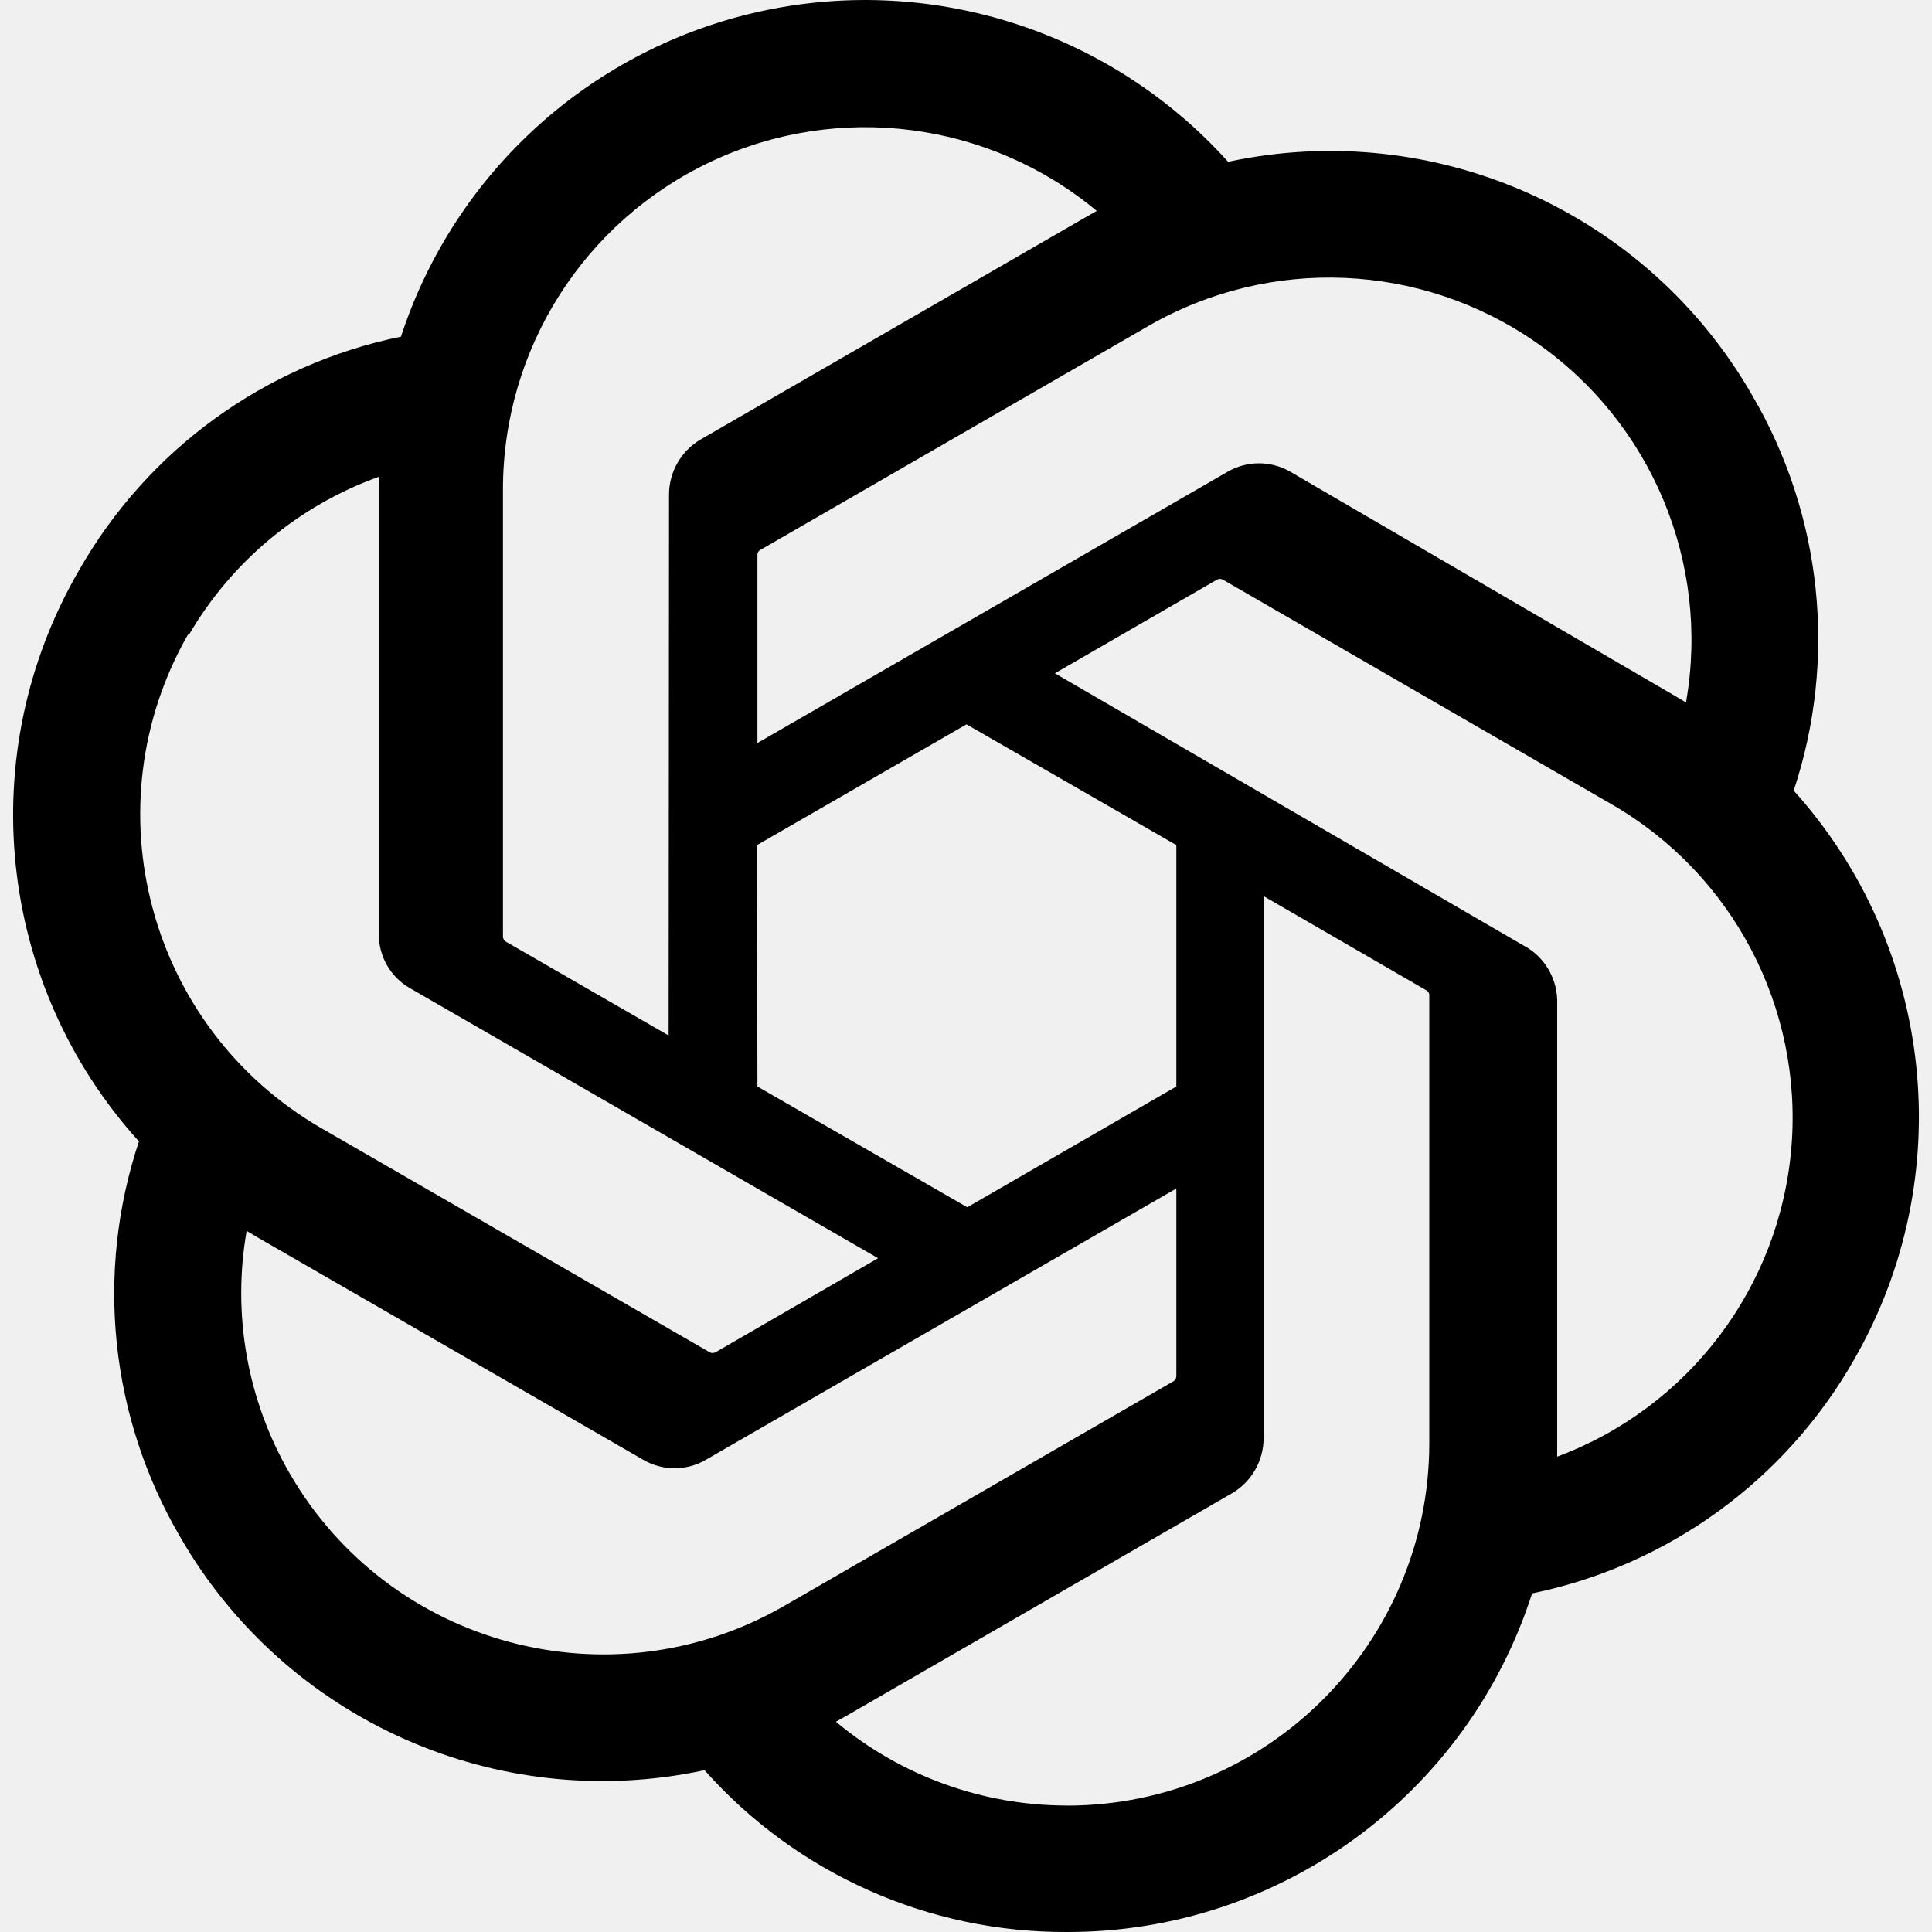
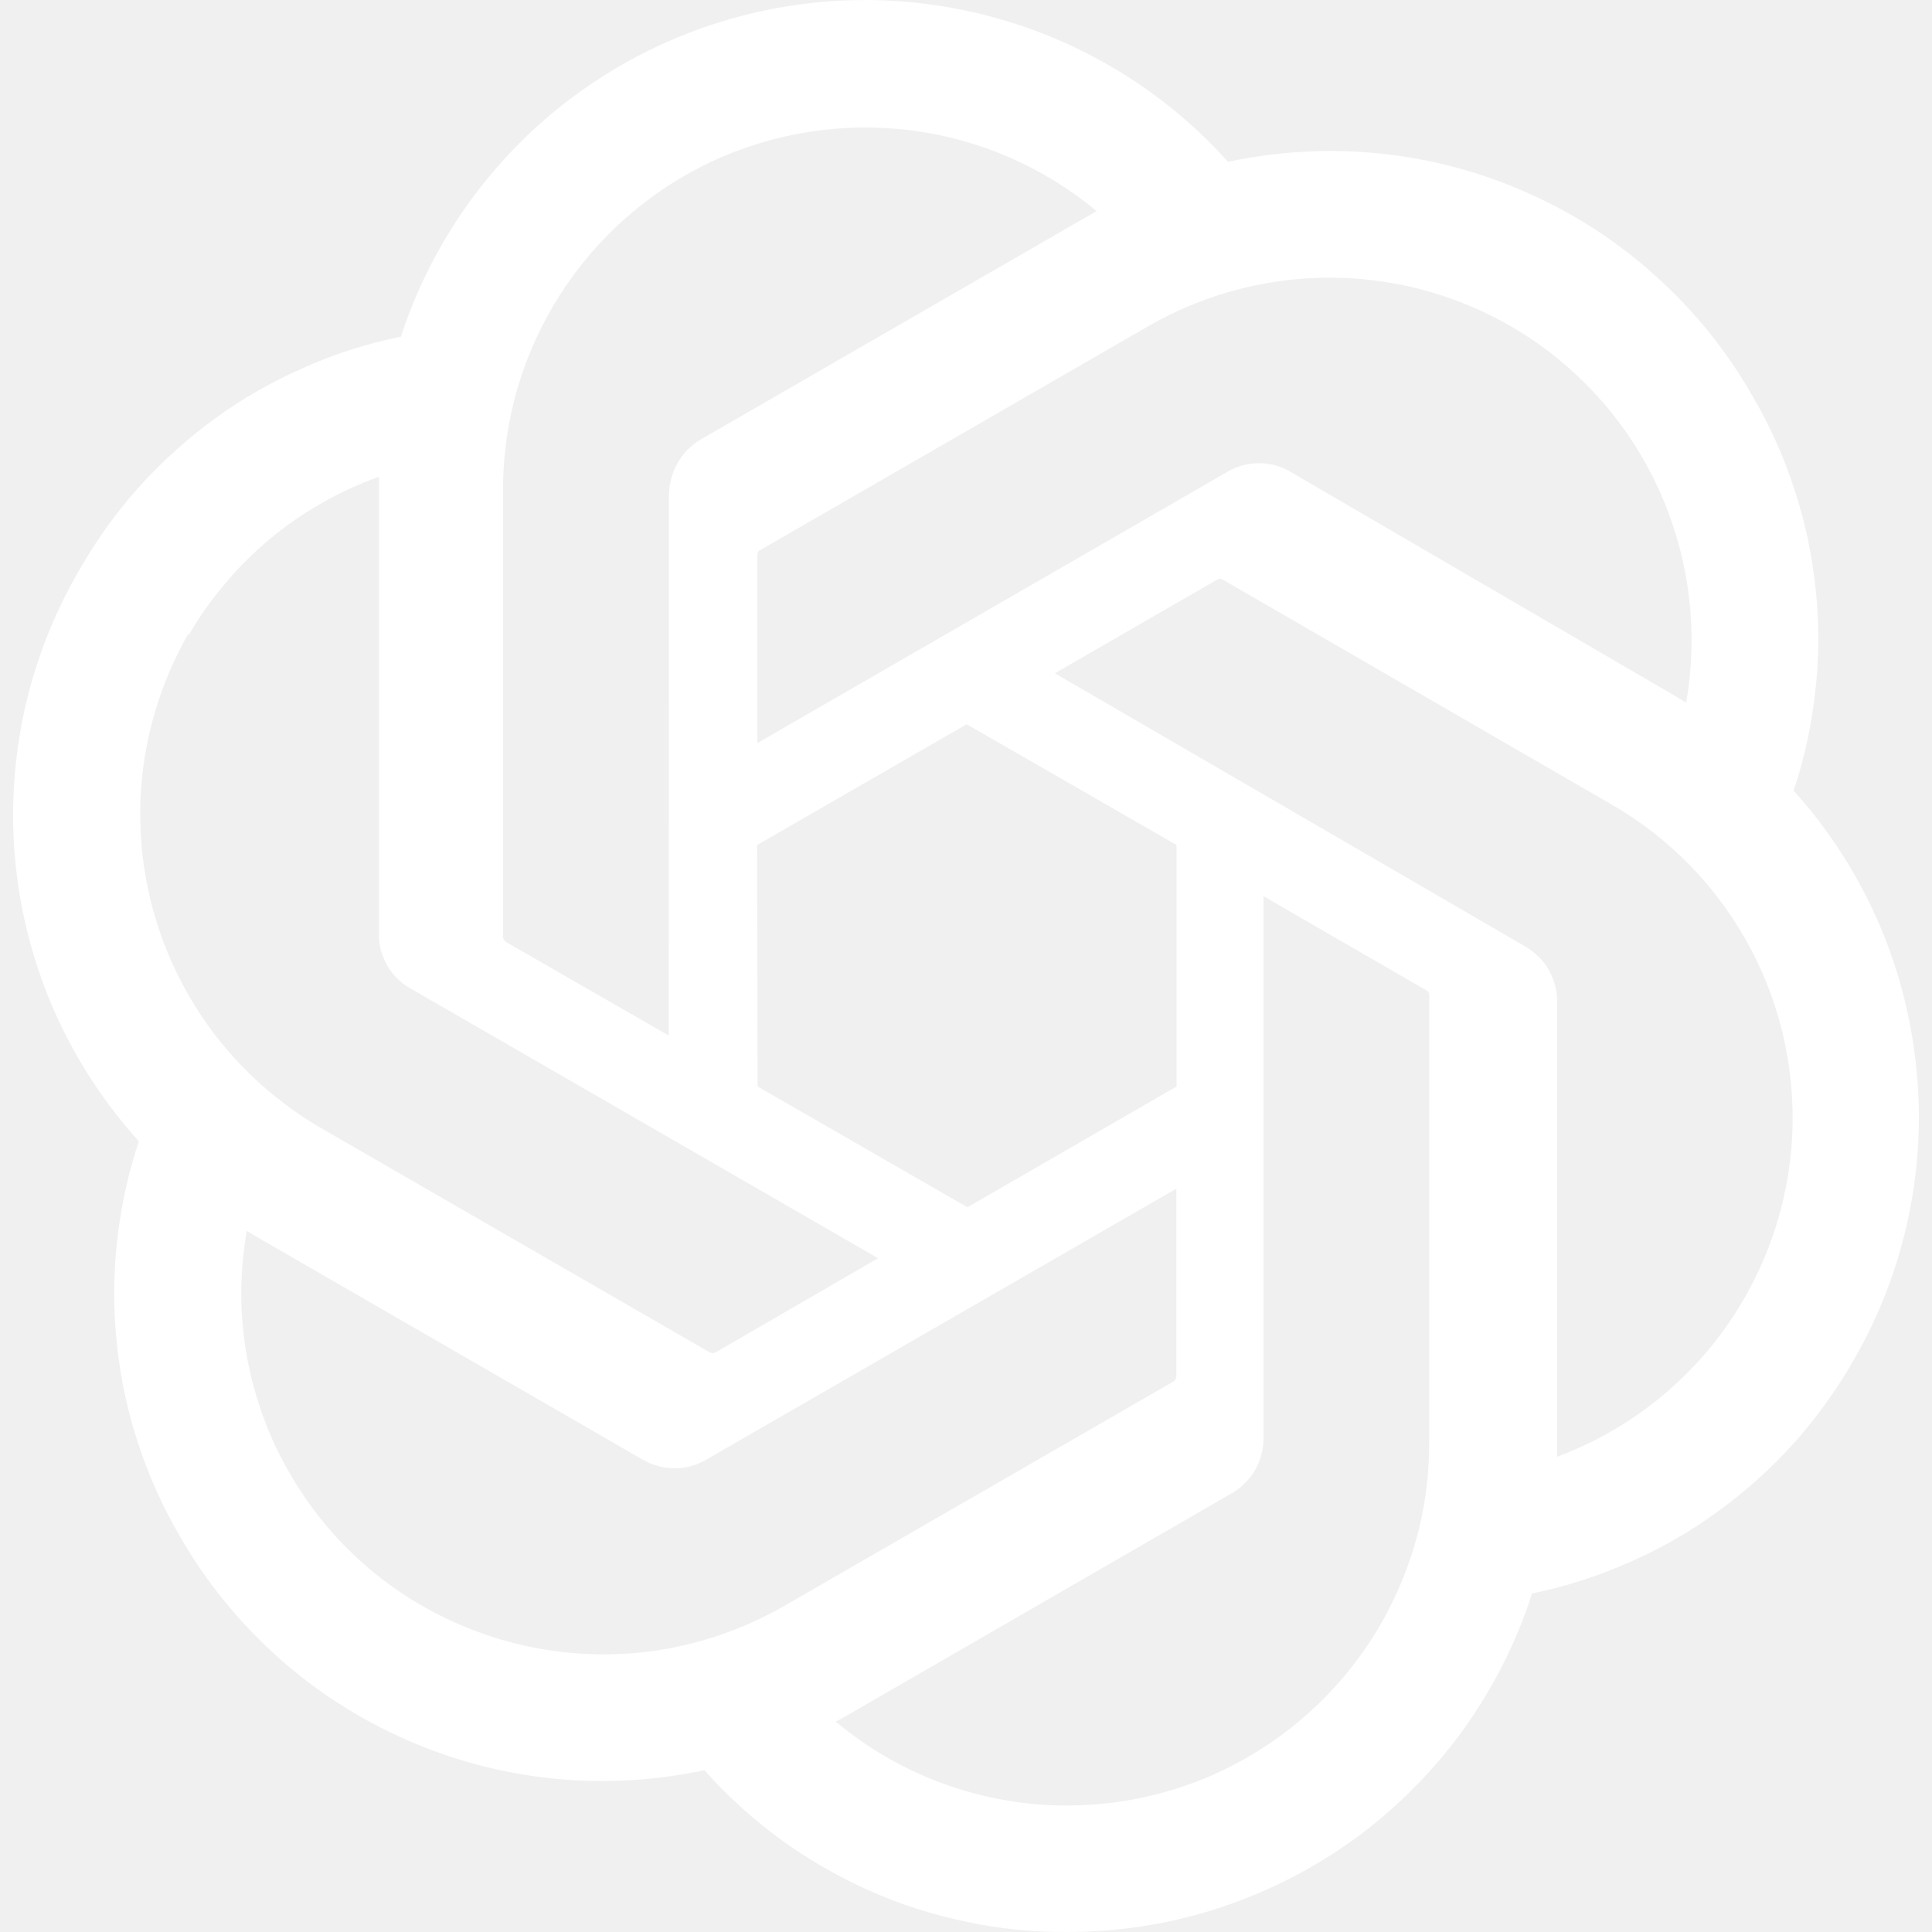
- <svg xmlns="http://www.w3.org/2000/svg" fill="#000000" width="800px" height="800px" viewBox="0 0 24 24" role="img">
-   <path d="M22.282 9.821a5.985 5.985 0 0 0-.516-4.911 6.046 6.046 0 0 0-6.51-2.9A6.065 6.065 0 0 0 4.981 4.182a5.985 5.985 0 0 0-3.998 2.9 6.046 6.046 0 0 0 .743 7.097 5.98 5.98 0 0 0 .511 4.911 6.051 6.051 0 0 0 6.515 2.9A5.985 5.985 0 0 0 13.26 24a6.056 6.056 0 0 0 5.772-4.206 5.989 5.989 0 0 0 3.998-2.9 6.056 6.056 0 0 0-.748-7.073zm-9.022 12.608a4.476 4.476 0 0 1-2.876-1.041l.142-.08 4.778-2.758a.795.795 0 0 0 .393-.681v-6.737l2.02 1.169a.071.071 0 0 1 .038.052v5.583a4.504 4.504 0 0 1-4.495 4.494zm-9.661-4.125a4.471 4.471 0 0 1-.535-3.014l.142.085 4.783 2.758a.771.771 0 0 0 .781 0l5.843-3.369v2.332a.08.08 0 0 1-.033.061L9.74 19.95a4.499 4.499 0 0 1-6.141-1.646zM2.341 7.896a4.485 4.485 0 0 1 2.365-1.973V11.6a.766.766 0 0 0 .388.676l5.814 3.354-2.02 1.169a.076.076 0 0 1-.071 0l-4.83-2.787A4.504 4.504 0 0 1 2.341 7.872zm16.596 3.856L13.104 8.364 15.119 7.2a.076.076 0 0 1 .071 0l4.83 2.791a4.494 4.494 0 0 1-.676 8.104v-5.677a.79.79 0 0 0-.407-.667zm2.011-3.023l-.142-.085-4.774-2.782a.776.776 0 0 0-.785 0L9.409 9.23V6.897a.066.066 0 0 1 .028-.061l4.83-2.787a4.499 4.499 0 0 1 6.68 4.66zM8.306 12.863l-2.02-1.164a.08.08 0 0 1-.038-.057V6.074a4.499 4.499 0 0 1 7.376-3.454l-.142.081L8.704 5.459a.795.795 0 0 0-.393.681zm1.098-2.365l2.602-1.5 2.607 1.5v2.999l-2.597 1.5-2.607-1.5Z" />
+ <svg xmlns="http://www.w3.org/2000/svg" version="1.2" viewBox="0 0 800 800" width="256" height="256">
+   <style>.a{fill:#fff}</style>
+   <path class="a" d="m742.7 327.4c4.5-13.5 7.5-27.3 9-41.4 1.6-14.1 1.6-28.3 0.1-42.3-1.5-14.1-4.4-28-8.9-41.4-4.4-13.5-10.2-26.4-17.4-38.6-10.5-18.4-23.9-35-39.7-49.2-15.7-14.3-33.6-25.9-53-34.5-19.4-8.7-40-14.2-61.1-16.4-21.1-2.2-42.4-1-63.2 3.4-23.7-26.4-53.9-46-87.6-57-33.8-11-69.8-13-104.5-5.6-34.7 7.3-66.9 23.6-93.3 47.3-26.4 23.7-46.1 54-57.1 87.7-13.8 2.8-27.4 7.1-40.3 12.9-13 5.7-25.3 12.7-36.7 21-11.5 8.4-22 17.9-31.5 28.4-9.4 10.5-17.7 22.1-24.7 34.4-10.7 18.3-18.4 38.3-22.9 59-4.4 20.8-5.6 42.1-3.4 63.3 2.2 21.1 7.8 41.8 16.4 61.2 8.7 19.4 20.4 37.3 34.6 53-4.5 13.4-7.5 27.3-9 41.4-1.6 14-1.6 28.2-0.1 42.3 1.4 14.1 4.4 28 8.8 41.4 4.4 13.4 10.2 26.4 17.4 38.6 10.5 18.4 24 35 39.7 49.2 15.8 14.3 33.7 25.9 53.1 34.5 19.4 8.7 40 14.2 61.1 16.4 21.1 2.2 42.5 1 63.2-3.4 9.4 10.6 19.9 20.1 31.3 28.5 11.4 8.3 23.7 15.4 36.6 21.2 12.9 5.8 26.4 10.1 40.3 13 13.8 3 27.9 4.4 42.1 4.3 21.3 0 42.4-3.3 62.6-9.9 20.2-6.6 39.3-16.3 56.5-28.8 17.1-12.5 32.2-27.7 44.7-44.9 12.4-17.3 22.1-36.3 28.6-56.6 13.9-2.8 27.4-7.2 40.3-12.9 13-5.7 25.3-12.7 36.7-21.1 11.5-8.3 22-17.8 31.5-28.3 9.4-10.6 17.7-22.1 24.7-34.4 10.6-18.3 18.2-38.2 22.6-58.9 4.4-20.7 5.5-41.9 3.2-63-2.2-21-7.7-41.6-16.3-60.9-8.6-19.3-20.2-37.2-34.4-52.9zm-300.7 420.2c-8.7 0.1-17.3-0.7-25.9-2.2-8.5-1.5-16.9-3.7-25.1-6.7-8.2-2.9-16-6.6-23.6-10.9-7.5-4.3-14.6-9.3-21.3-14.9l4.7-2.6 159.3-92q3-1.7 5.4-4.2 2.5-2.4 4.2-5.4 1.7-3 2.6-6.3 0.9-3.3 0.9-6.8v-224.5l67.3 38.9q0.3 0.1 0.5 0.3 0.2 0.2 0.4 0.4 0.2 0.2 0.3 0.5 0.1 0.3 0.1 0.5v186.1c0 19.7-3.9 39.2-11.5 57.3-7.5 18.2-18.6 34.7-32.5 48.6-13.9 13.9-30.4 24.9-48.5 32.5-18.2 7.5-37.6 11.4-57.3 11.4zm-322-137.5c-4.4-7.5-8.1-15.4-11-23.5-3-8.2-5.3-16.6-6.8-25.1-1.5-8.6-2.3-17.2-2.3-25.9 0-8.7 0.8-17.4 2.3-25.9l4.7 2.8 159.4 92q3 1.7 6.3 2.6 3.3 0.9 6.7 0.9 3.5 0 6.8-0.9 3.3-0.9 6.2-2.6l194.8-112.3v77.7q0 0.3-0.1 0.6-0.1 0.3-0.2 0.6-0.2 0.2-0.4 0.5-0.2 0.2-0.4 0.4l-161.3 93c-17.1 9.8-35.9 16.2-55.4 18.8-19.5 2.5-39.3 1.2-58.3-3.9-19-5.1-36.9-13.9-52.5-25.8-15.6-12-28.7-26.9-38.5-44zm-42-346.9c4.4-7.6 9.4-14.7 15.1-21.4 5.6-6.7 11.8-12.9 18.5-18.5 6.7-5.6 13.9-10.6 21.5-14.9 7.6-4.4 15.6-8 23.8-11v189.3q-0.1 3.4 0.8 6.7 0.9 3.3 2.6 6.3 1.7 3 4.1 5.4 2.4 2.4 5.4 4.1l193.8 111.8-67.3 39q-0.3 0.1-0.6 0.2-0.3 0.1-0.6 0.1-0.3 0-0.6-0.1-0.3-0.1-0.6-0.2l-161-92.9c-17-9.9-31.9-23-43.9-38.6-11.9-15.6-20.7-33.4-25.8-52.4-5.1-19-6.4-38.8-3.9-58.3 2.6-19.5 8.9-38.3 18.7-55.4zm553.2 128.5l-194.4-112.9 67.2-38.8q0.2-0.1 0.5-0.2 0.3-0.1 0.7-0.1 0.3 0 0.6 0.1 0.3 0.1 0.5 0.2l161 93.1c24.7 14.2 44.7 35.1 57.9 60.3 13.2 25.1 18.9 53.6 16.6 81.9-2.4 28.3-12.8 55.4-29.9 78-17.2 22.7-40.5 40-67.1 49.9v-189.2q-0.1-3.5-1.1-6.7-1-3.3-2.7-6.3-1.8-2.9-4.3-5.2-2.5-2.4-5.5-4.1zm67.1-100.7l-4.8-2.9-159.1-92.7q-3-1.8-6.3-2.7-3.3-0.9-6.8-0.9-3.4 0-6.8 0.9-3.3 0.9-6.3 2.7l-194.6 112.3v-77.8q0-0.3 0.1-0.6 0-0.3 0.1-0.5 0.1-0.3 0.3-0.5 0.2-0.3 0.5-0.4l161-92.9c24.7-14.2 52.9-21.1 81.3-19.9 28.5 1.2 56 10.5 79.4 26.8 23.3 16.3 41.6 38.9 52.5 65.2 11 26.3 14.3 55.2 9.5 83.2zm-421.4 137.8l-67.3-38.7q-0.3-0.2-0.5-0.4-0.2-0.2-0.4-0.5-0.2-0.2-0.3-0.5-0.1-0.2-0.1-0.5v-185.6c0-28.5 8.2-56.4 23.5-80.4 15.3-24 37.1-43.2 62.9-55.3 25.7-12 54.4-16.5 82.7-12.9 28.2 3.6 54.8 15.2 76.7 33.4l-4.7 2.7-159.3 91.9q-2.9 1.8-5.4 4.2-2.4 2.5-4.1 5.5-1.7 3-2.6 6.3-0.9 3.3-1 6.8zm36.6-78.9l86.8-50 86.9 50v100l-86.6 50-86.9-50z" />
</svg>
